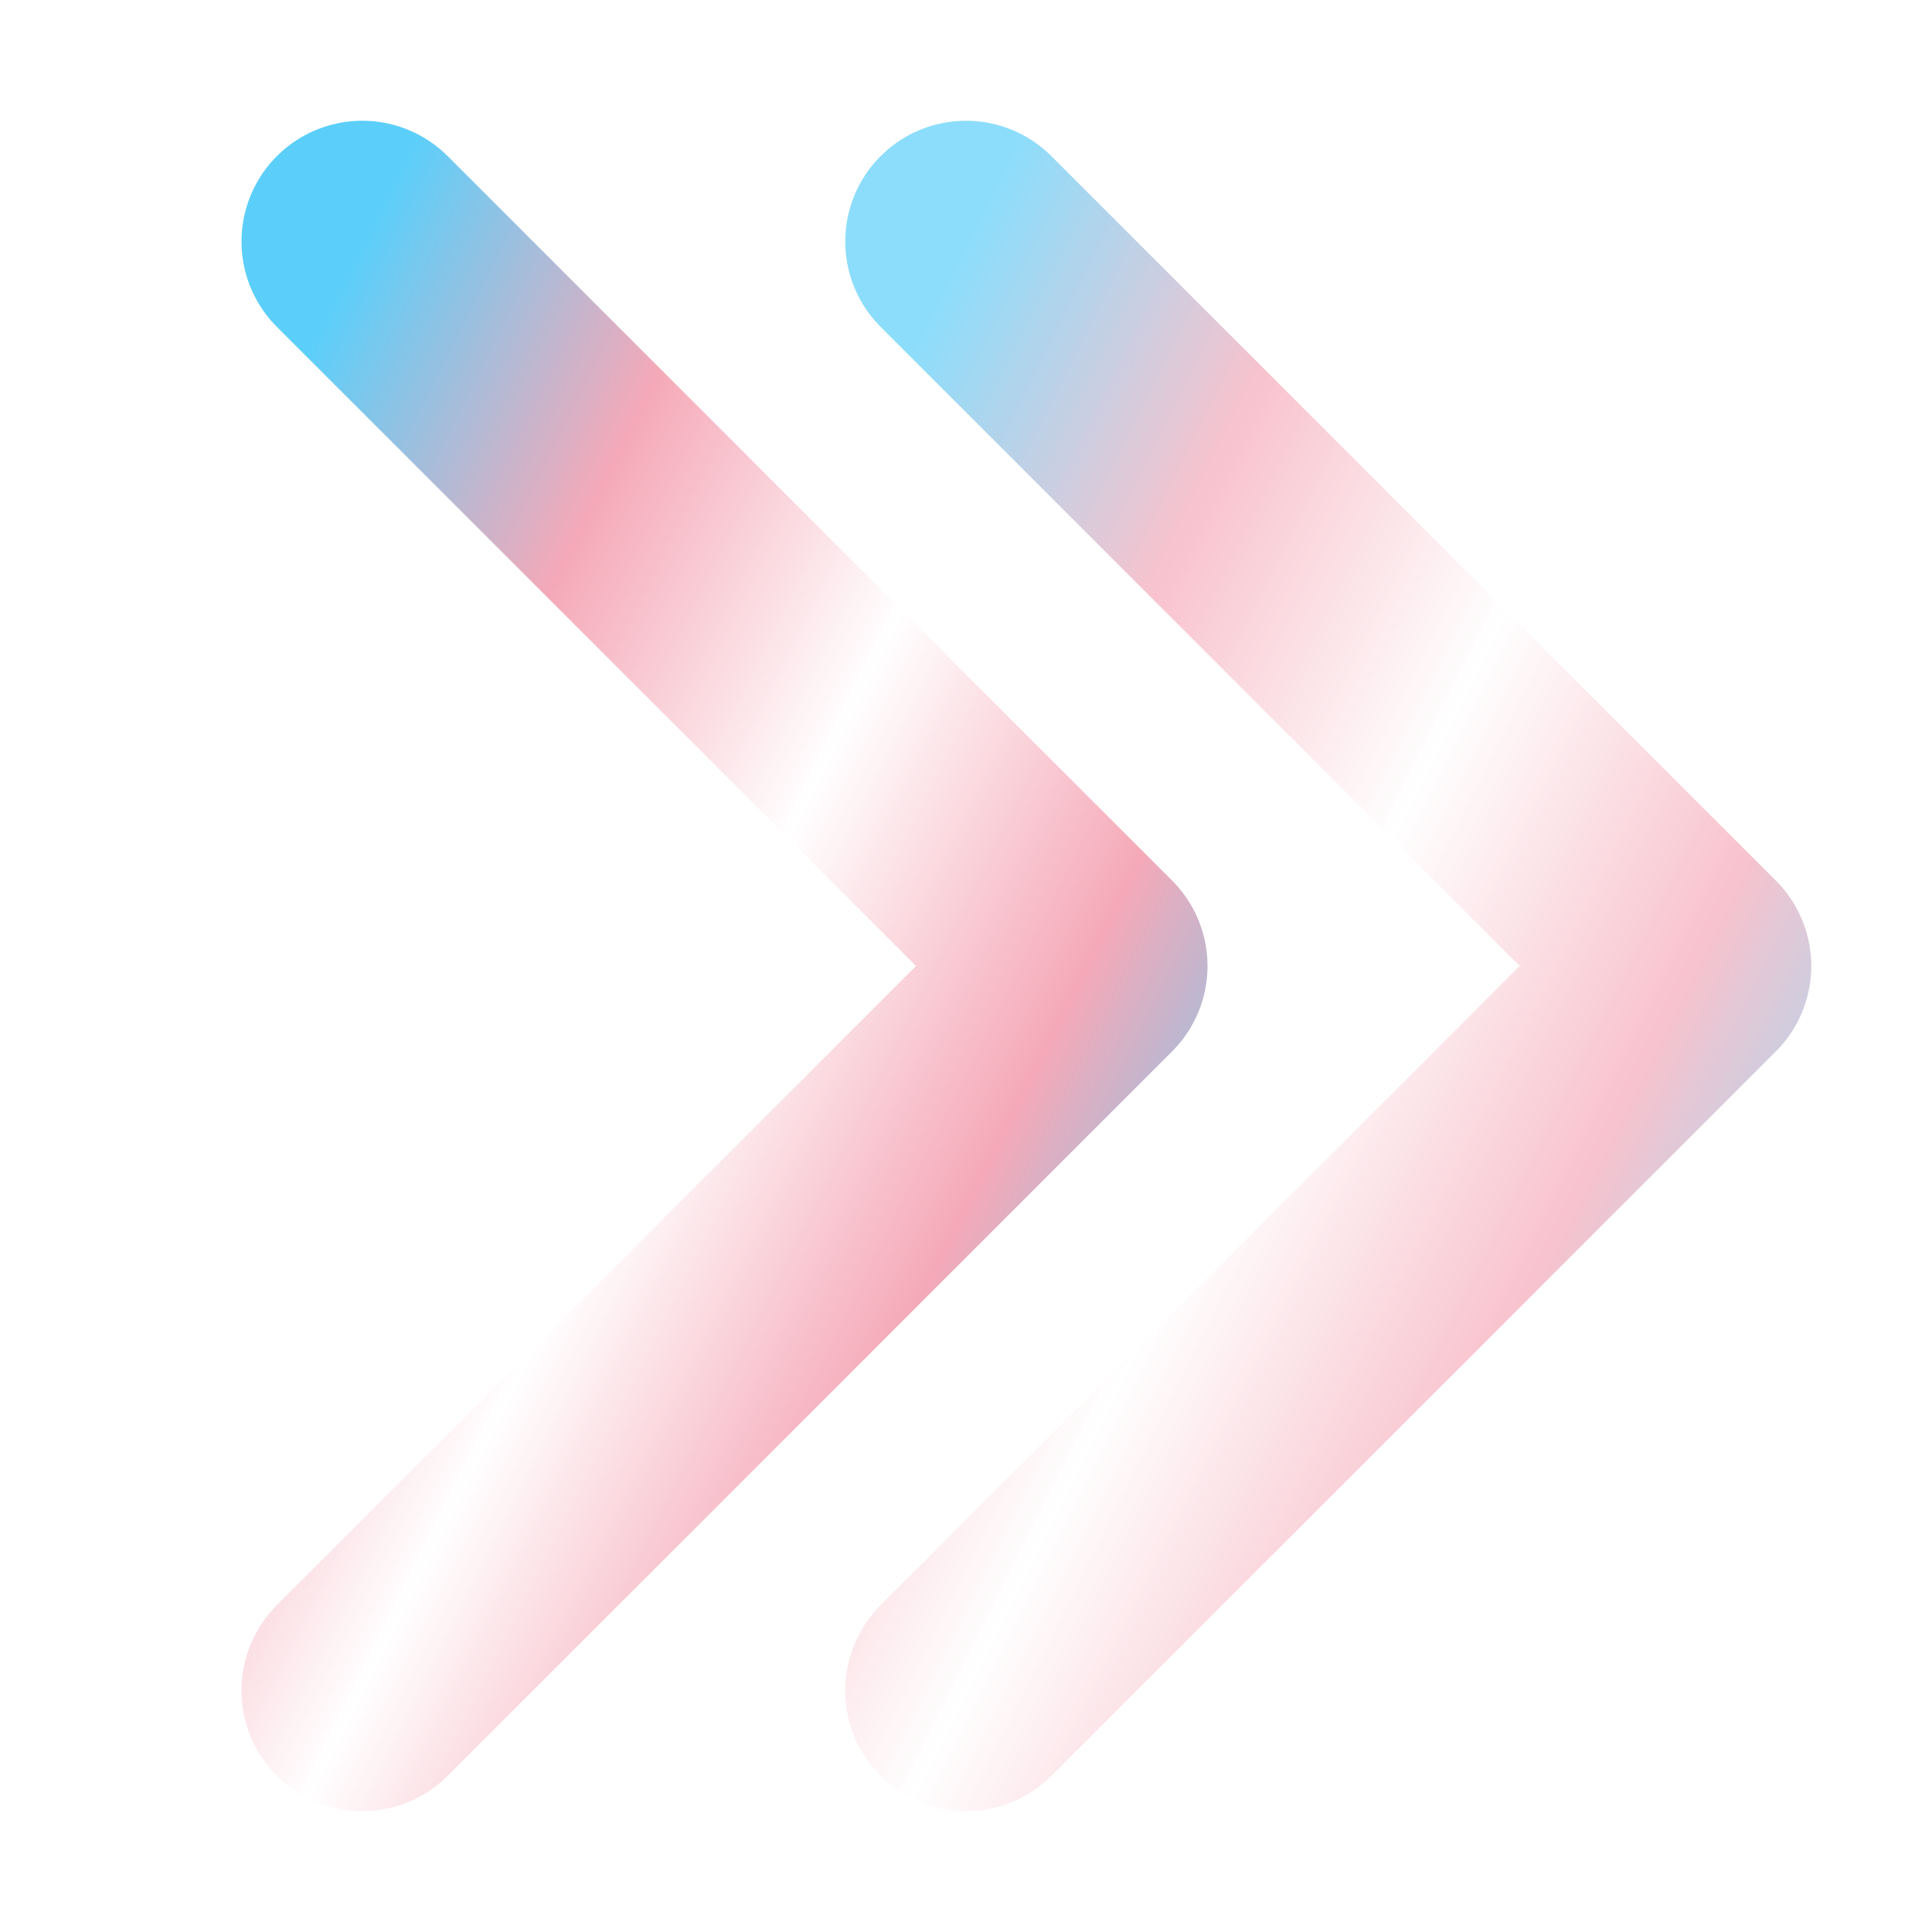
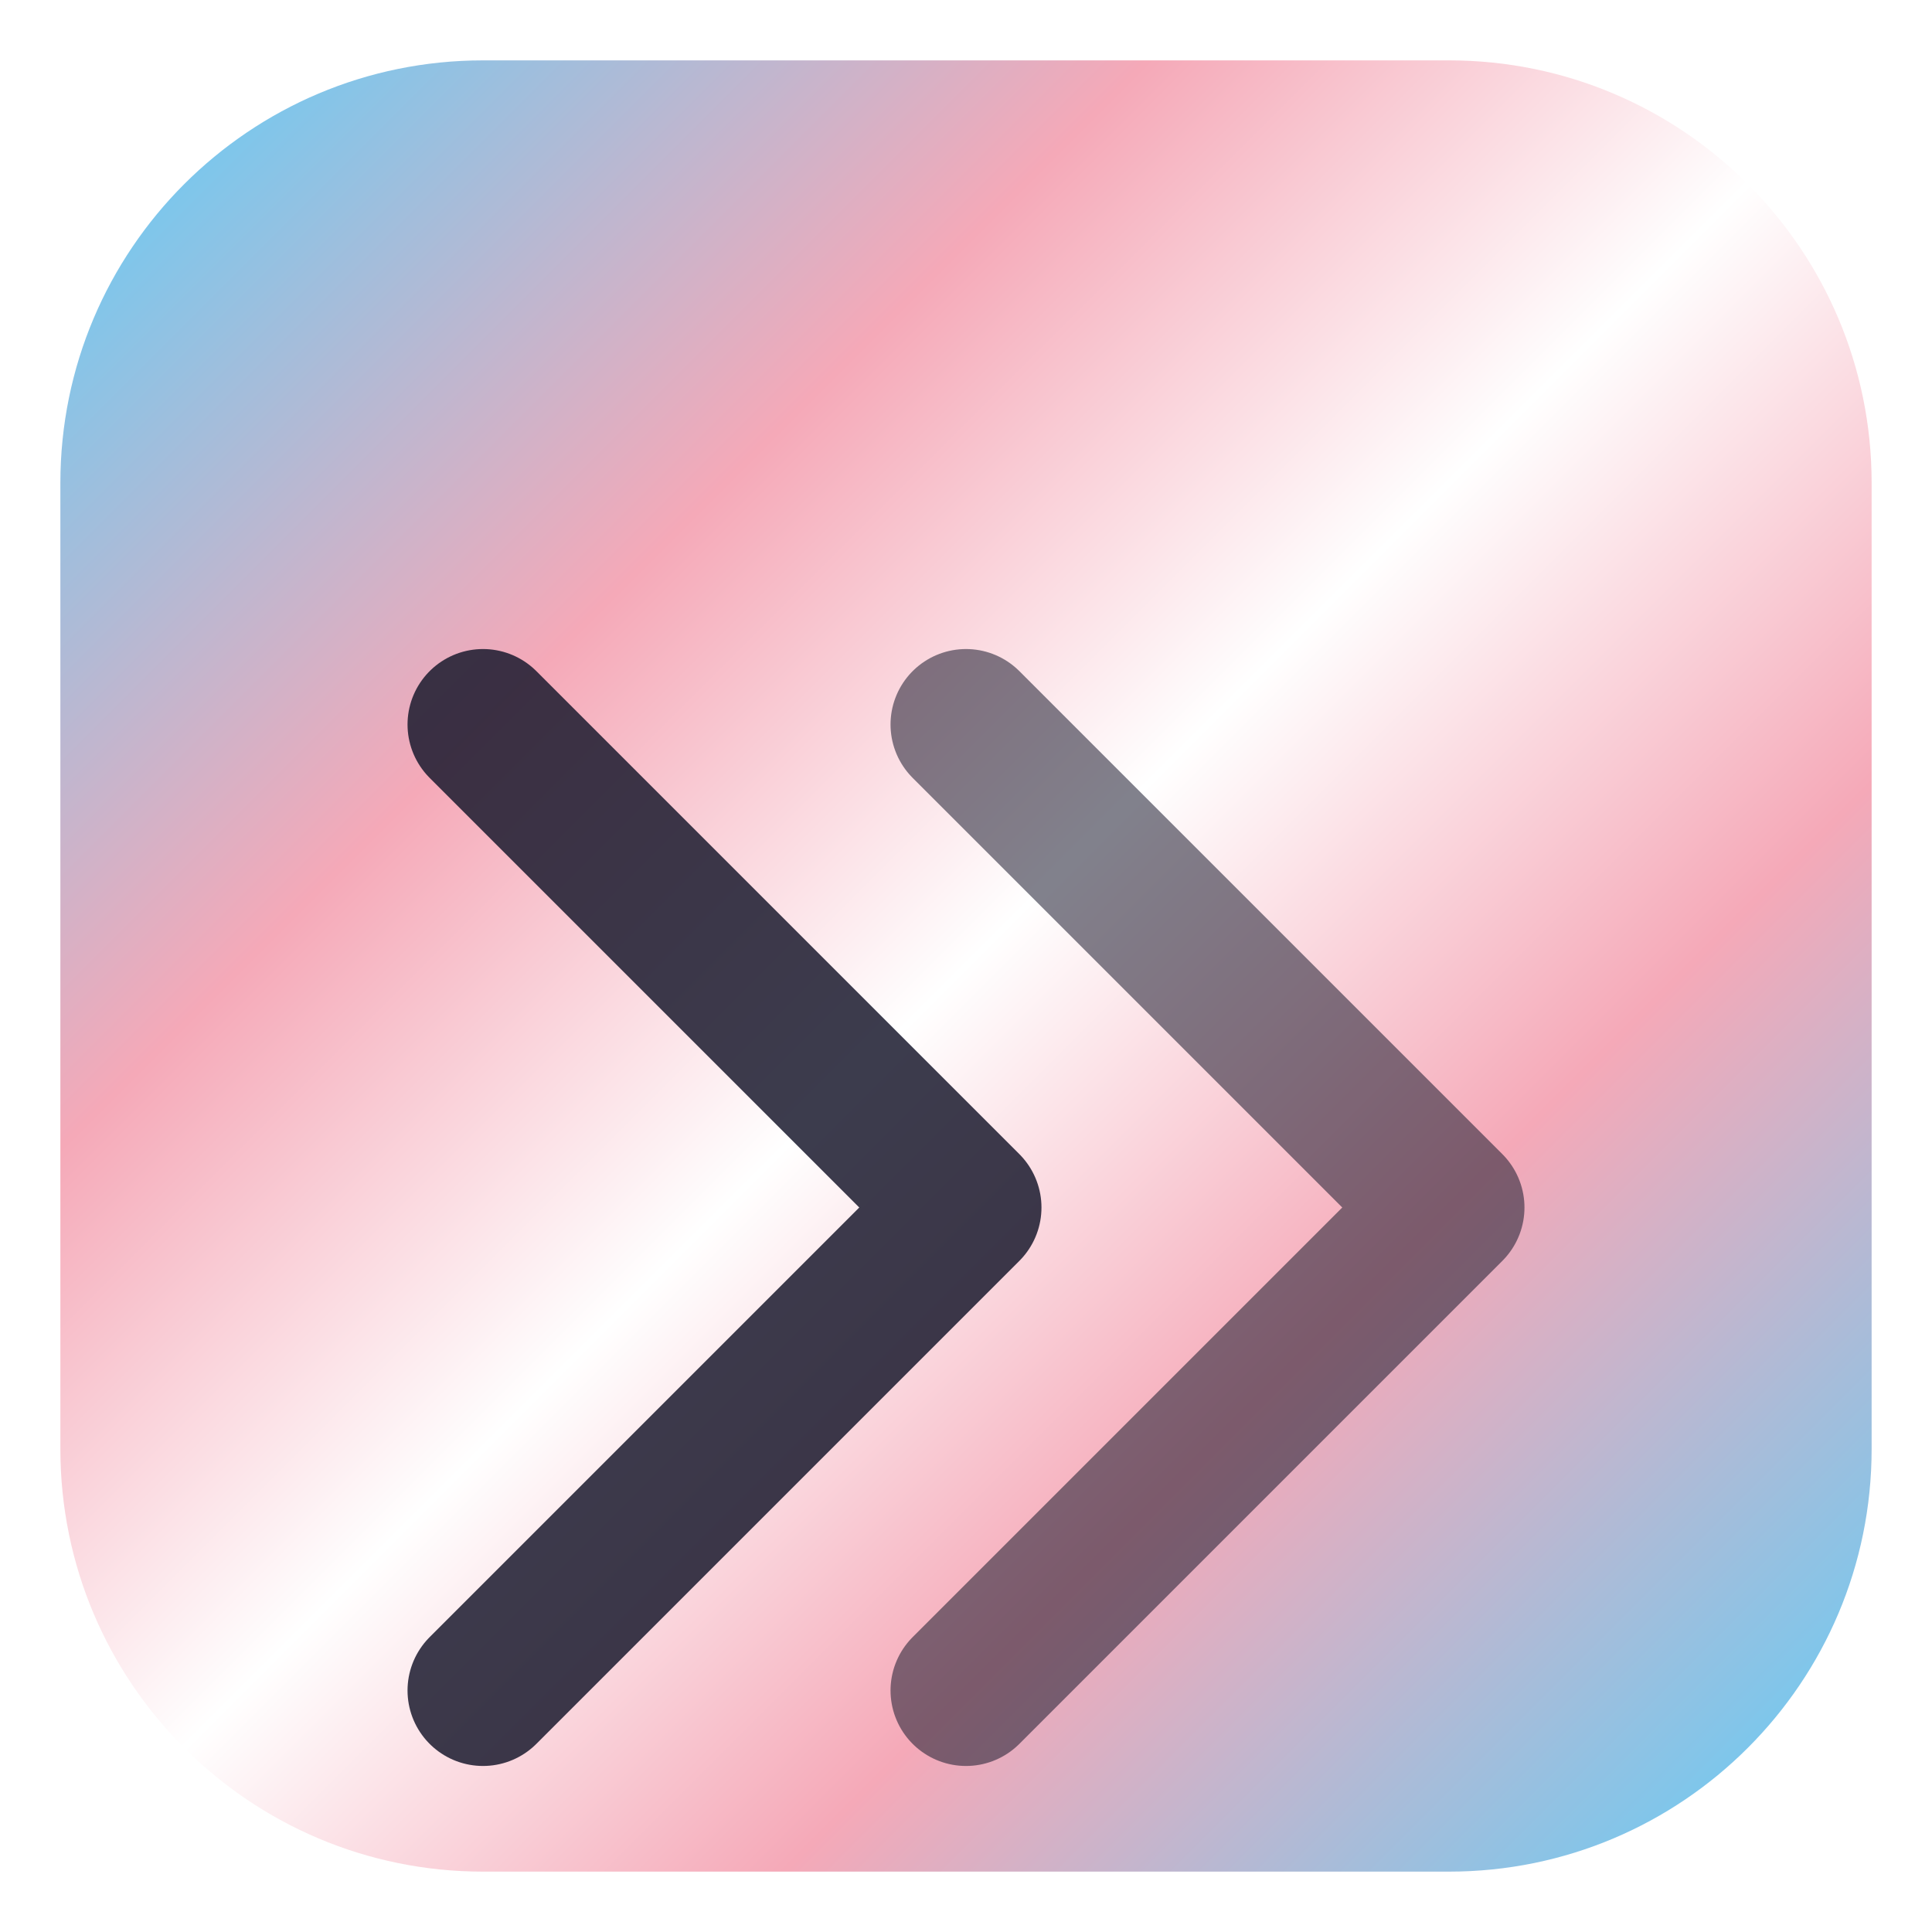
<svg xmlns="http://www.w3.org/2000/svg" viewBox="0 0 32 32">
  <defs>
-     <linearGradient id="transGrad" x1="0%" y1="0%" x2="100%" y2="100%">
+     <linearGradient id="bgGrad" x1="0%" y1="0%" x2="100%" y2="100%">
      <stop offset="0%" stop-color="#5BCFFA" />
-       <stop offset="25%" stop-color="#F5A9B8" />
+       <stop offset="30%" stop-color="#F5A9B8" />
      <stop offset="50%" stop-color="#FFFFFF" />
-       <stop offset="75%" stop-color="#F5A9B8" />
+       <stop offset="70%" stop-color="#F5A9B8" />
      <stop offset="100%" stop-color="#5BCFFA" />
    </linearGradient>
  </defs>
-   <path d="M6 4l12 12L6 28" fill="none" stroke="url(#transGrad)" stroke-width="4" stroke-linecap="round" stroke-linejoin="round" />
-   <path d="M16 4l12 12-12 12" fill="none" stroke="url(#transGrad)" stroke-width="4" stroke-linecap="round" stroke-linejoin="round" opacity="0.7" />
+   <rect x="1" y="1" width="30" height="30" rx="7" ry="7" fill="url(#bgGrad)" />
+   <path d="M8 12l8 8-8 8" fill="none" stroke="#1a1a2e" stroke-width="2.5" stroke-linecap="round" stroke-linejoin="round" opacity="0.85" />
+   <path d="M16 12l8 8-8 8" fill="none" stroke="#1a1a2e" stroke-width="2.5" stroke-linecap="round" stroke-linejoin="round" opacity="0.55" />
</svg>
